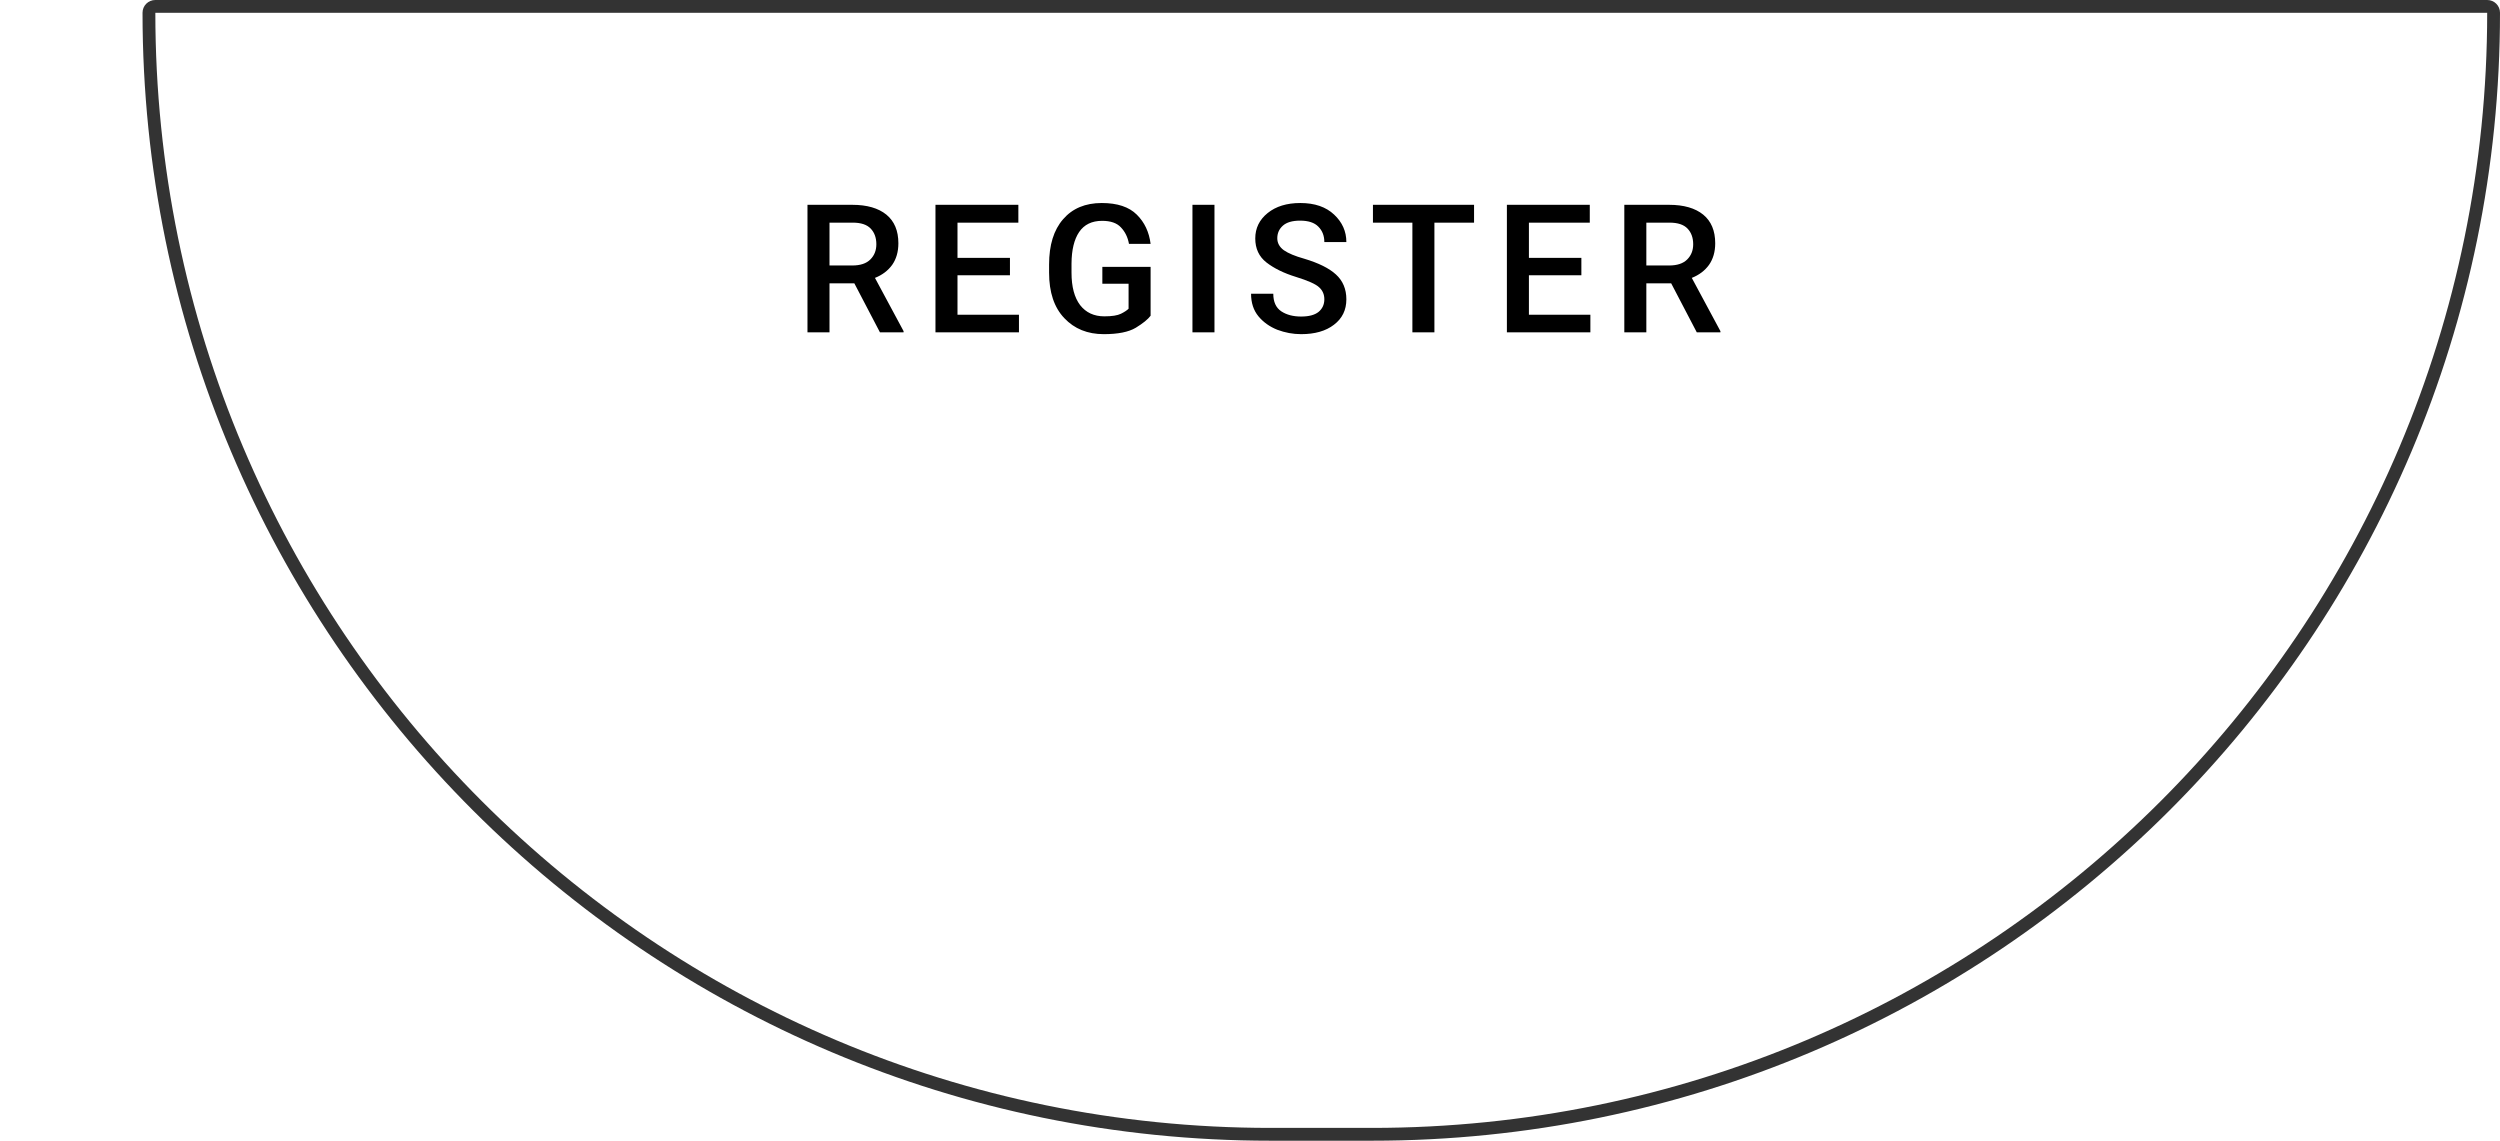
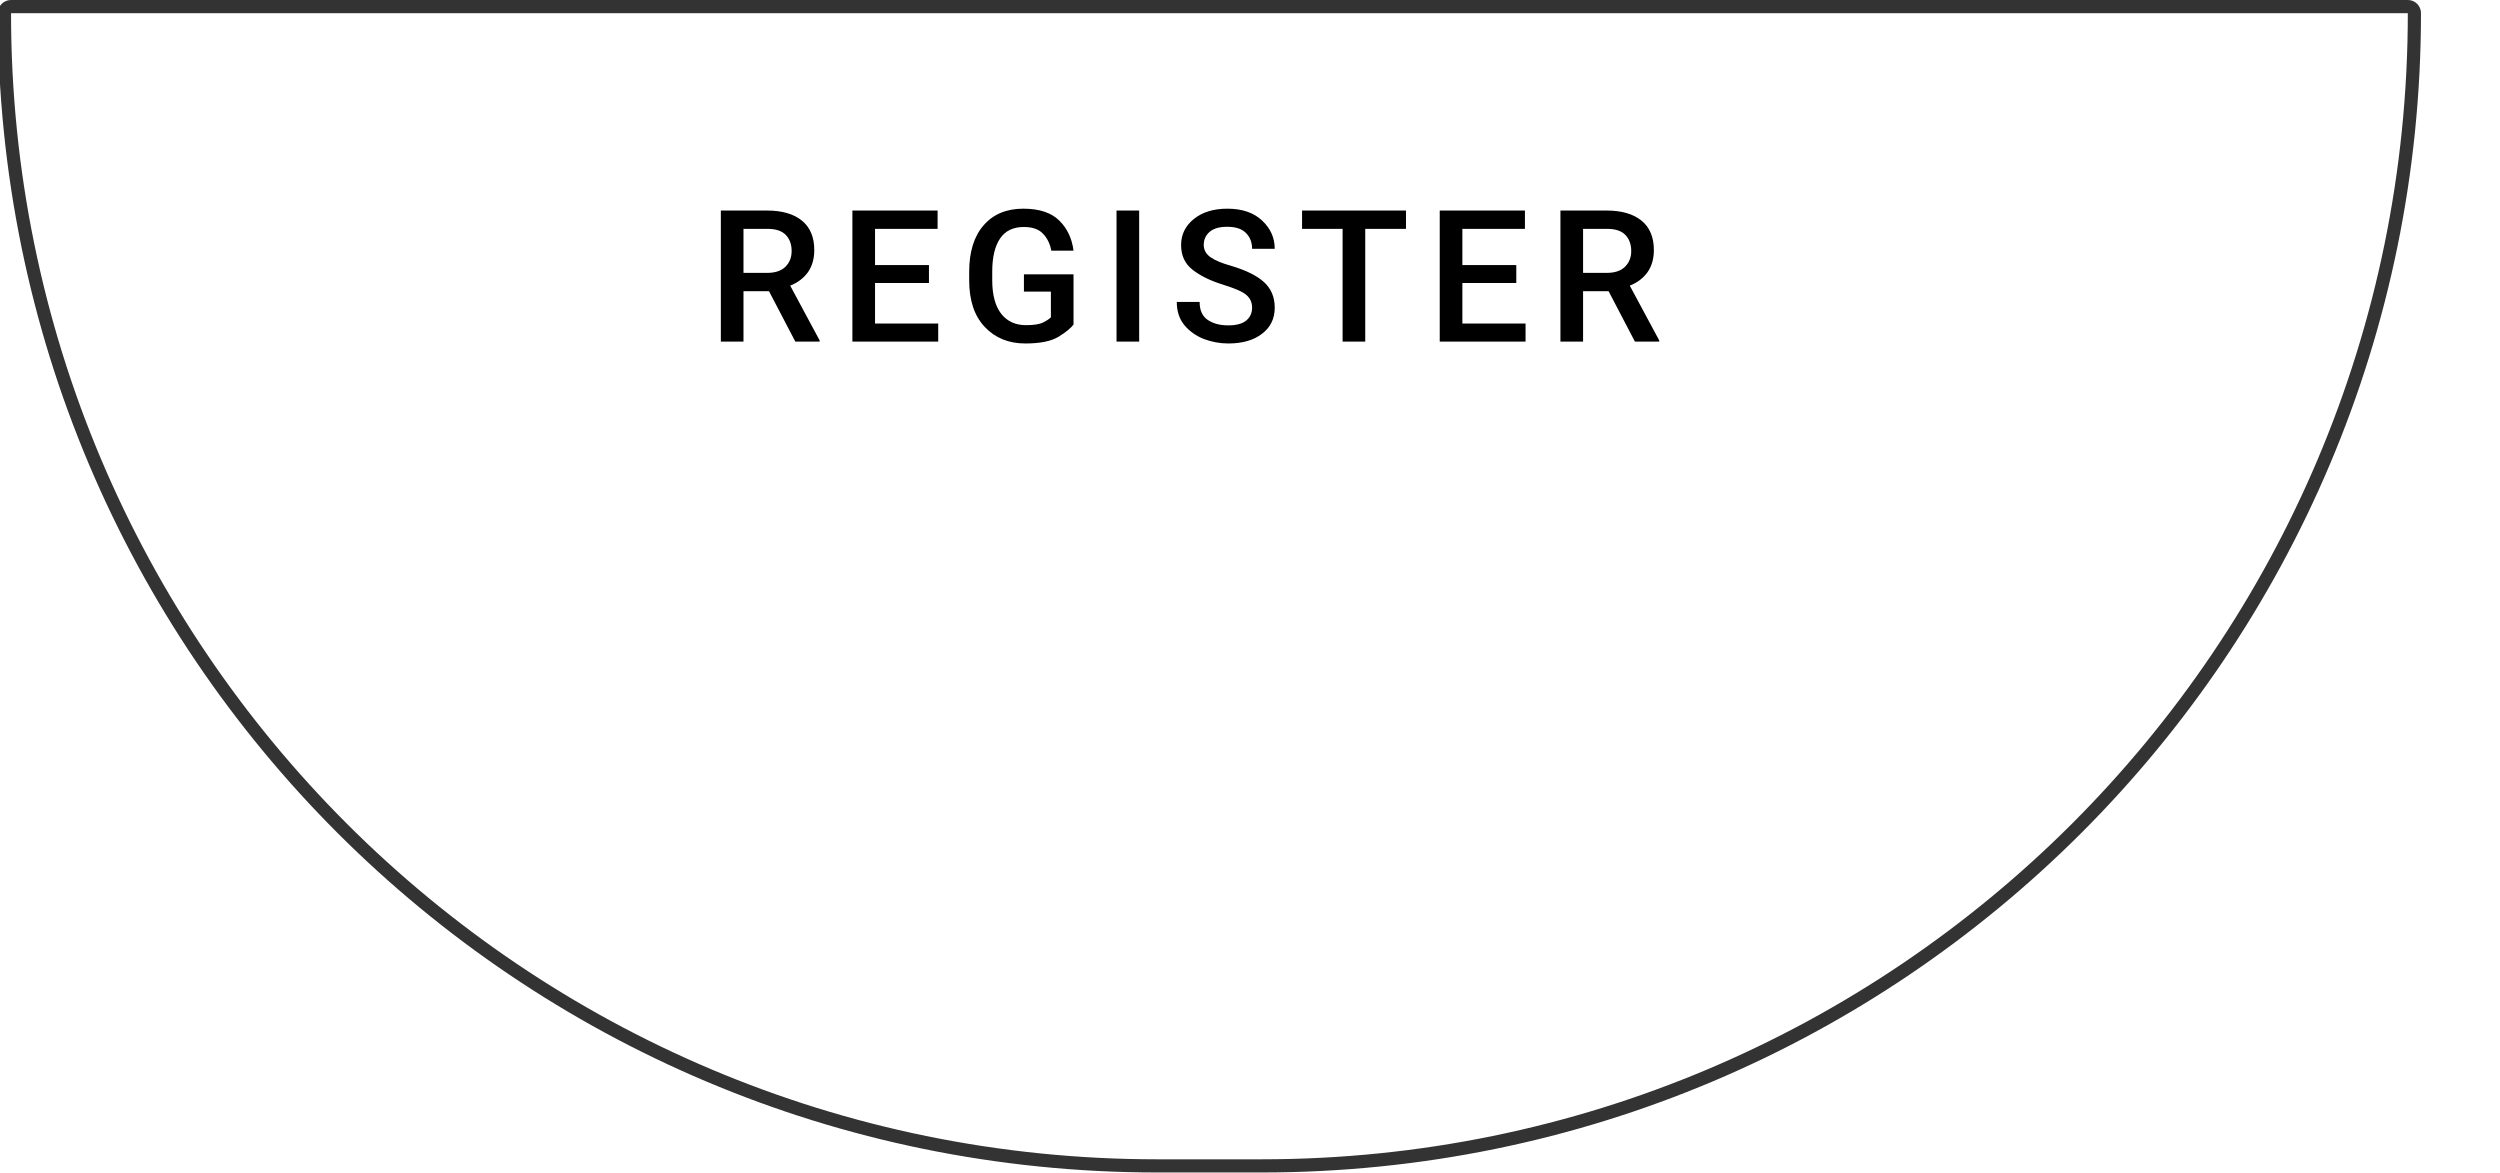
- <svg xmlns="http://www.w3.org/2000/svg" width="195.1" height="89.021" viewBox="0 0 195.1 89.021">
+ <svg xmlns="http://www.w3.org/2000/svg" width="189.814" height="89.021" viewBox="6 0 189.814 89.021">
  <defs>
    <filter id="Rectangle" x="0" y="16.937" width="12" height="16.909" filterUnits="userSpaceOnUse">
      <feOffset dy="2" input="SourceAlpha" />
      <feGaussianBlur stdDeviation="2" result="blur" />
      <feFlood flood-opacity="0.2" />
      <feComposite operator="in" in2="blur" />
      <feComposite in="SourceGraphic" />
    </filter>
    <clipPath id="clip-path">
-       <rect id="FAB_Mask" data-name="FAB Mask" width="188" height="40" rx="20" fill="none" />
+       <rect id="FAB_Mask" data-name="FAB Mask" width="183" height="40" rx="20" transform="translate(-0.122)" fill="none" />
    </clipPath>
  </defs>
-   <g id="Group_1139" data-name="Group 1139" transform="translate(-179 -1283.063)">
-     <g id="Group_1048" data-name="Group 1048" transform="translate(185 1284)">
-       <g id="Container">
-         <g id="Light_Elevation_00dp" data-name="Light 🌕/Elevation/00dp" transform="translate(0)">
+   <g id="Group_1149" data-name="Group 1149" transform="translate(5.715 0)">
+     <g id="Group_1048" data-name="Group 1048" transform="translate(0.285 0.938)">
+       <g id="Container" transform="translate(-0.163)">
+         <g id="Light_Elevation_00dp" data-name="Light 🌕/Elevation/00dp" transform="translate(0.163 20)">
          <g id="Shadow" style="mix-blend-mode: multiply;isolation: isolate">
-             <g transform="matrix(1, 0, 0, 1, -6, -0.94)" filter="url(#Rectangle)">
+             <g transform="matrix(1, 0, 0, 1, -6, -20.94)" filter="url(#Rectangle)">
              <path id="Rectangle-2" data-name="Rectangle" d="M0,20Z" transform="translate(6 0.94)" fill="none" />
            </g>
          </g>
        </g>
-         <rect id="_FAB_Color" data-name="🎨 FAB Color" width="188" height="40" fill="none" />
+         <rect id="_FAB_Color" data-name="🎨 FAB Color" width="183" height="40" transform="translate(-0.122)" fill="none" />
      </g>
-       <text id="_Label" data-name="↳ ✏️ Label" transform="translate(56 25)" font-size="14" font-family="Roboto-Medium, Roboto" font-weight="500" letter-spacing="0.089em">
+       <text id="_Label" data-name="↳ ✏️ Label" transform="translate(53.715 25)" font-size="14" font-family="Roboto-Medium, Roboto" font-weight="500" letter-spacing="0.089em">
        <tspan x="0" y="0">REGISTER </tspan>
      </text>
    </g>
-     <g id="Group_1138" data-name="Group 1138">
-       <g id="Group_1137" data-name="Group 1137">
-         <g id="Group_1136" data-name="Group 1136">
-           <g id="Group_1051" data-name="Group 1051" transform="translate(47 252)">
-             <g id="Rectangle_713" data-name="Rectangle 713" transform="translate(327.1 1120.084) rotate(180)" fill="none" stroke="#333" stroke-miterlimit="10" stroke-width="1">
-               <path d="M89.021,0h5.935a89.021,89.021,0,0,1,89.021,89.021v0a0,0,0,0,1,0,0H0a0,0,0,0,1,0,0v0A89.021,89.021,0,0,1,89.021,0Z" stroke="none" />
-               <path d="M88.027.5H95.95a87.527,87.527,0,0,1,87.527,87.527v0a.494.494,0,0,1-.494.494H.994A.494.494,0,0,1,.5,88.027v0A87.527,87.527,0,0,1,88.027.5Z" fill="none" />
-             </g>
-           </g>
-         </g>
+     <g id="Group_1051" data-name="Group 1051" transform="translate(-143 -1031.063)">
+       <g id="Rectangle_713" data-name="Rectangle 713" transform="translate(327.1 1120.084) rotate(180)" fill="none" stroke="#333" stroke-miterlimit="10" stroke-width="1">
+         <path d="M89.021,0h5.935a89.021,89.021,0,0,1,89.021,89.021v0a0,0,0,0,1,0,0H0a0,0,0,0,1,0,0v0A89.021,89.021,0,0,1,89.021,0Z" stroke="none" />
+         <path d="M88.027.5H95.95a87.527,87.527,0,0,1,87.527,87.527v0a.494.494,0,0,1-.494.494H.994A.494.494,0,0,1,.5,88.027v0A87.527,87.527,0,0,1,88.027.5Z" fill="none" />
      </g>
    </g>
  </g>
</svg>
